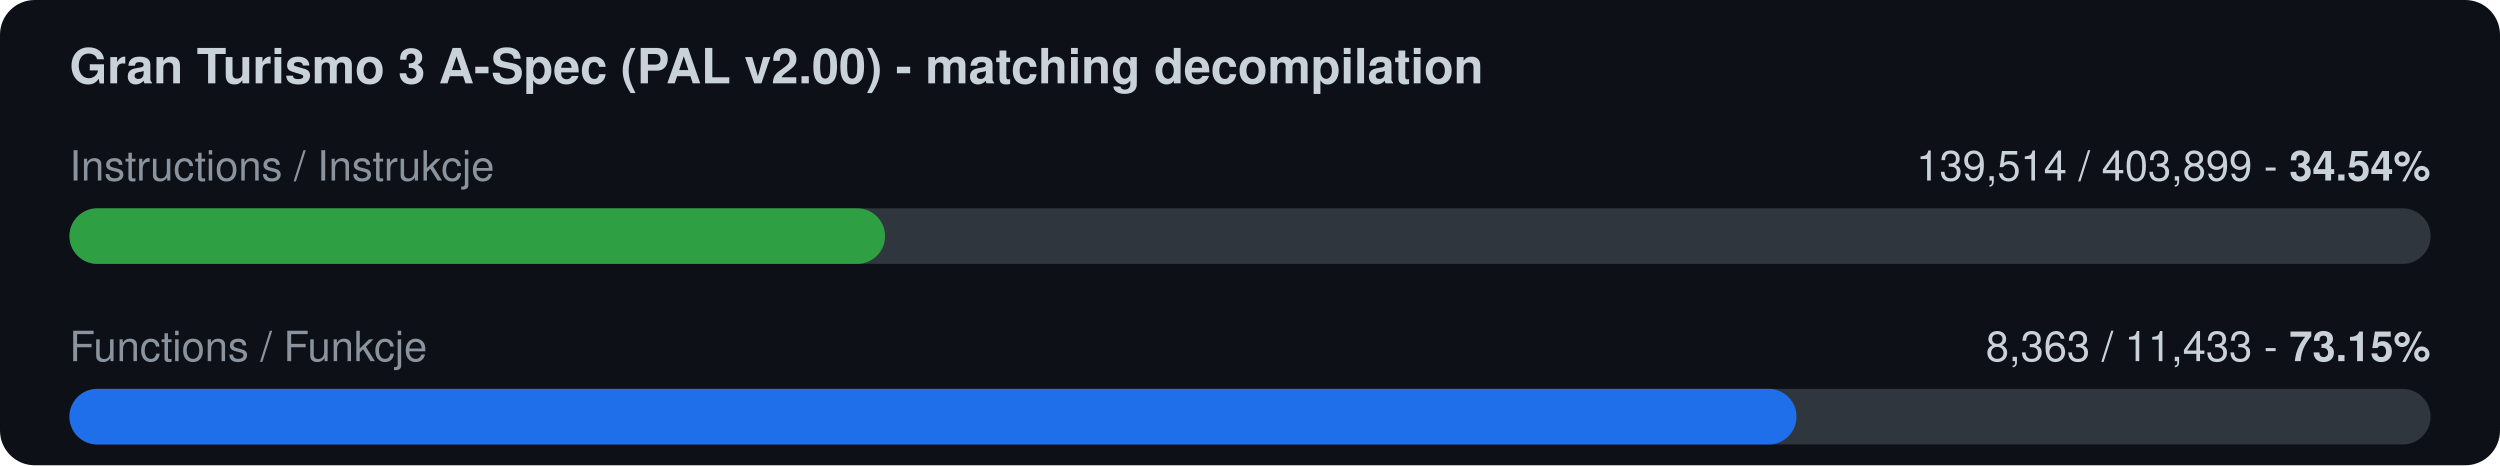
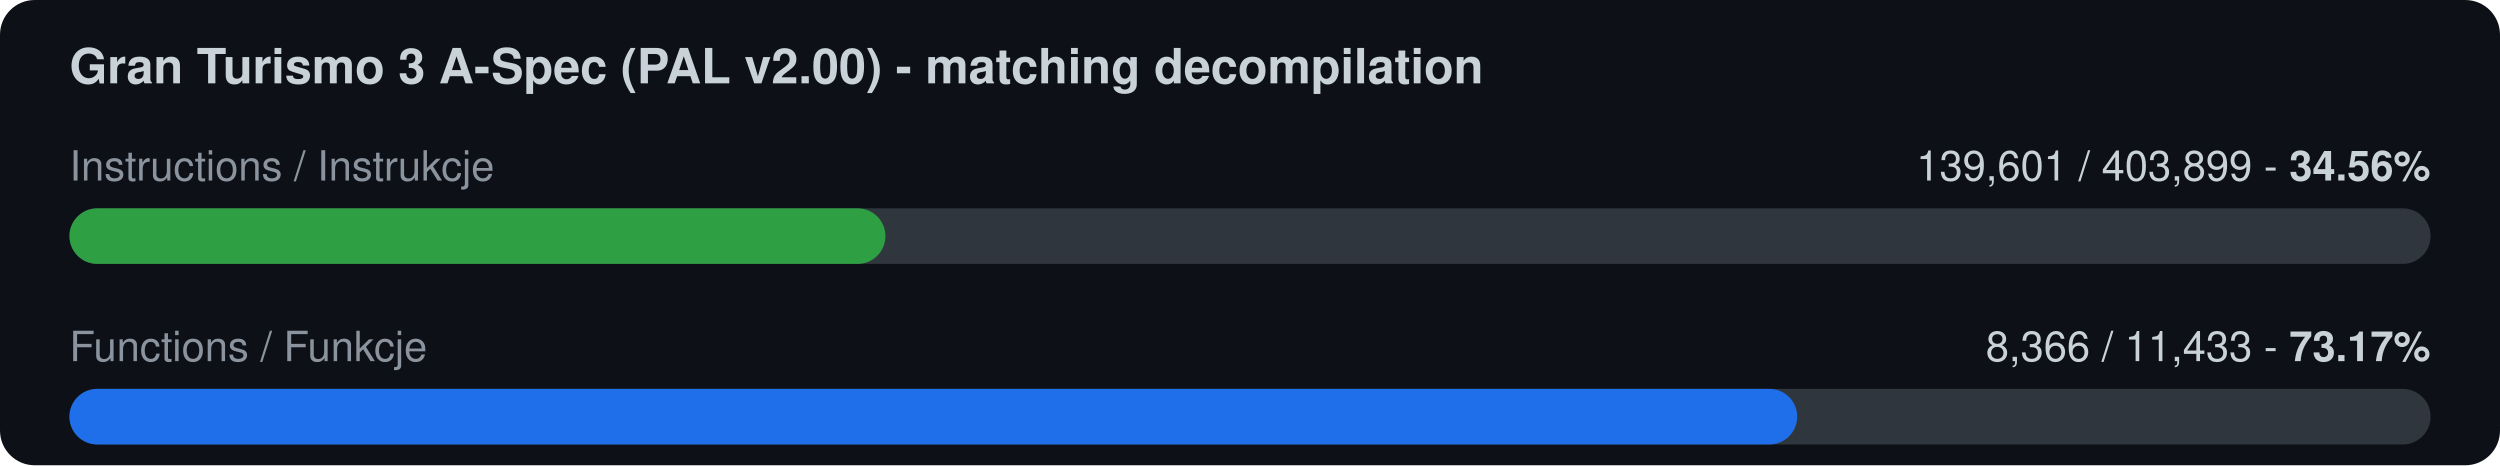
<svg xmlns="http://www.w3.org/2000/svg" width="720" height="134" viewBox="0 0 720 134">
  <rect width="720" height="134" rx="10" fill="#0d1117" />
  <text x="20" y="24" font-family="-apple-system,Segoe UI,Helvetica,Arial,sans-serif" font-size="14" font-weight="600" fill="#c9d1d9">Gran Turismo 3 A-Spec (PAL v2.00) - matching decompilation</text>
  <text x="20" y="52" font-family="-apple-system,Segoe UI,Helvetica,Arial,sans-serif" font-size="12" fill="#8b949e">Instructions / Instrukcje</text>
-   <text x="700" y="52" font-family="-apple-system,Segoe UI,Helvetica,Arial,sans-serif" font-size="12" fill="#c9d1d9" text-anchor="end">139,514 / 403,899  -  <tspan font-weight="700">34.54%</tspan>
+   <text x="700" y="52" font-family="-apple-system,Segoe UI,Helvetica,Arial,sans-serif" font-size="12" fill="#c9d1d9" text-anchor="end">139,601 / 403,899  -  <tspan font-weight="700">34.56%</tspan>
  </text>
  <rect x="20" y="60" width="680" height="16" rx="8" fill="#30363d" />
-   <rect x="20" y="60" width="234.9" height="16" rx="8" fill="#2ea043" />
+   <rect x="20" y="60" width="235.0" height="16" rx="8" fill="#2ea043" />
  <text x="20" y="104" font-family="-apple-system,Segoe UI,Helvetica,Arial,sans-serif" font-size="12" fill="#8b949e">Functions / Funkcje</text>
-   <text x="700" y="104" font-family="-apple-system,Segoe UI,Helvetica,Arial,sans-serif" font-size="12" fill="#c9d1d9" text-anchor="end">8,363 / 11,433  -  <tspan font-weight="700">73.15%</tspan>
+   <text x="700" y="104" font-family="-apple-system,Segoe UI,Helvetica,Arial,sans-serif" font-size="12" fill="#c9d1d9" text-anchor="end">8,366 / 11,433  -  <tspan font-weight="700">73.17%</tspan>
  </text>
  <rect x="20" y="112" width="680" height="16" rx="8" fill="#30363d" />
-   <rect x="20" y="112" width="497.4" height="16" rx="8" fill="#1f6feb" />
+   <rect x="20" y="112" width="497.6" height="16" rx="8" fill="#1f6feb" />
</svg>
